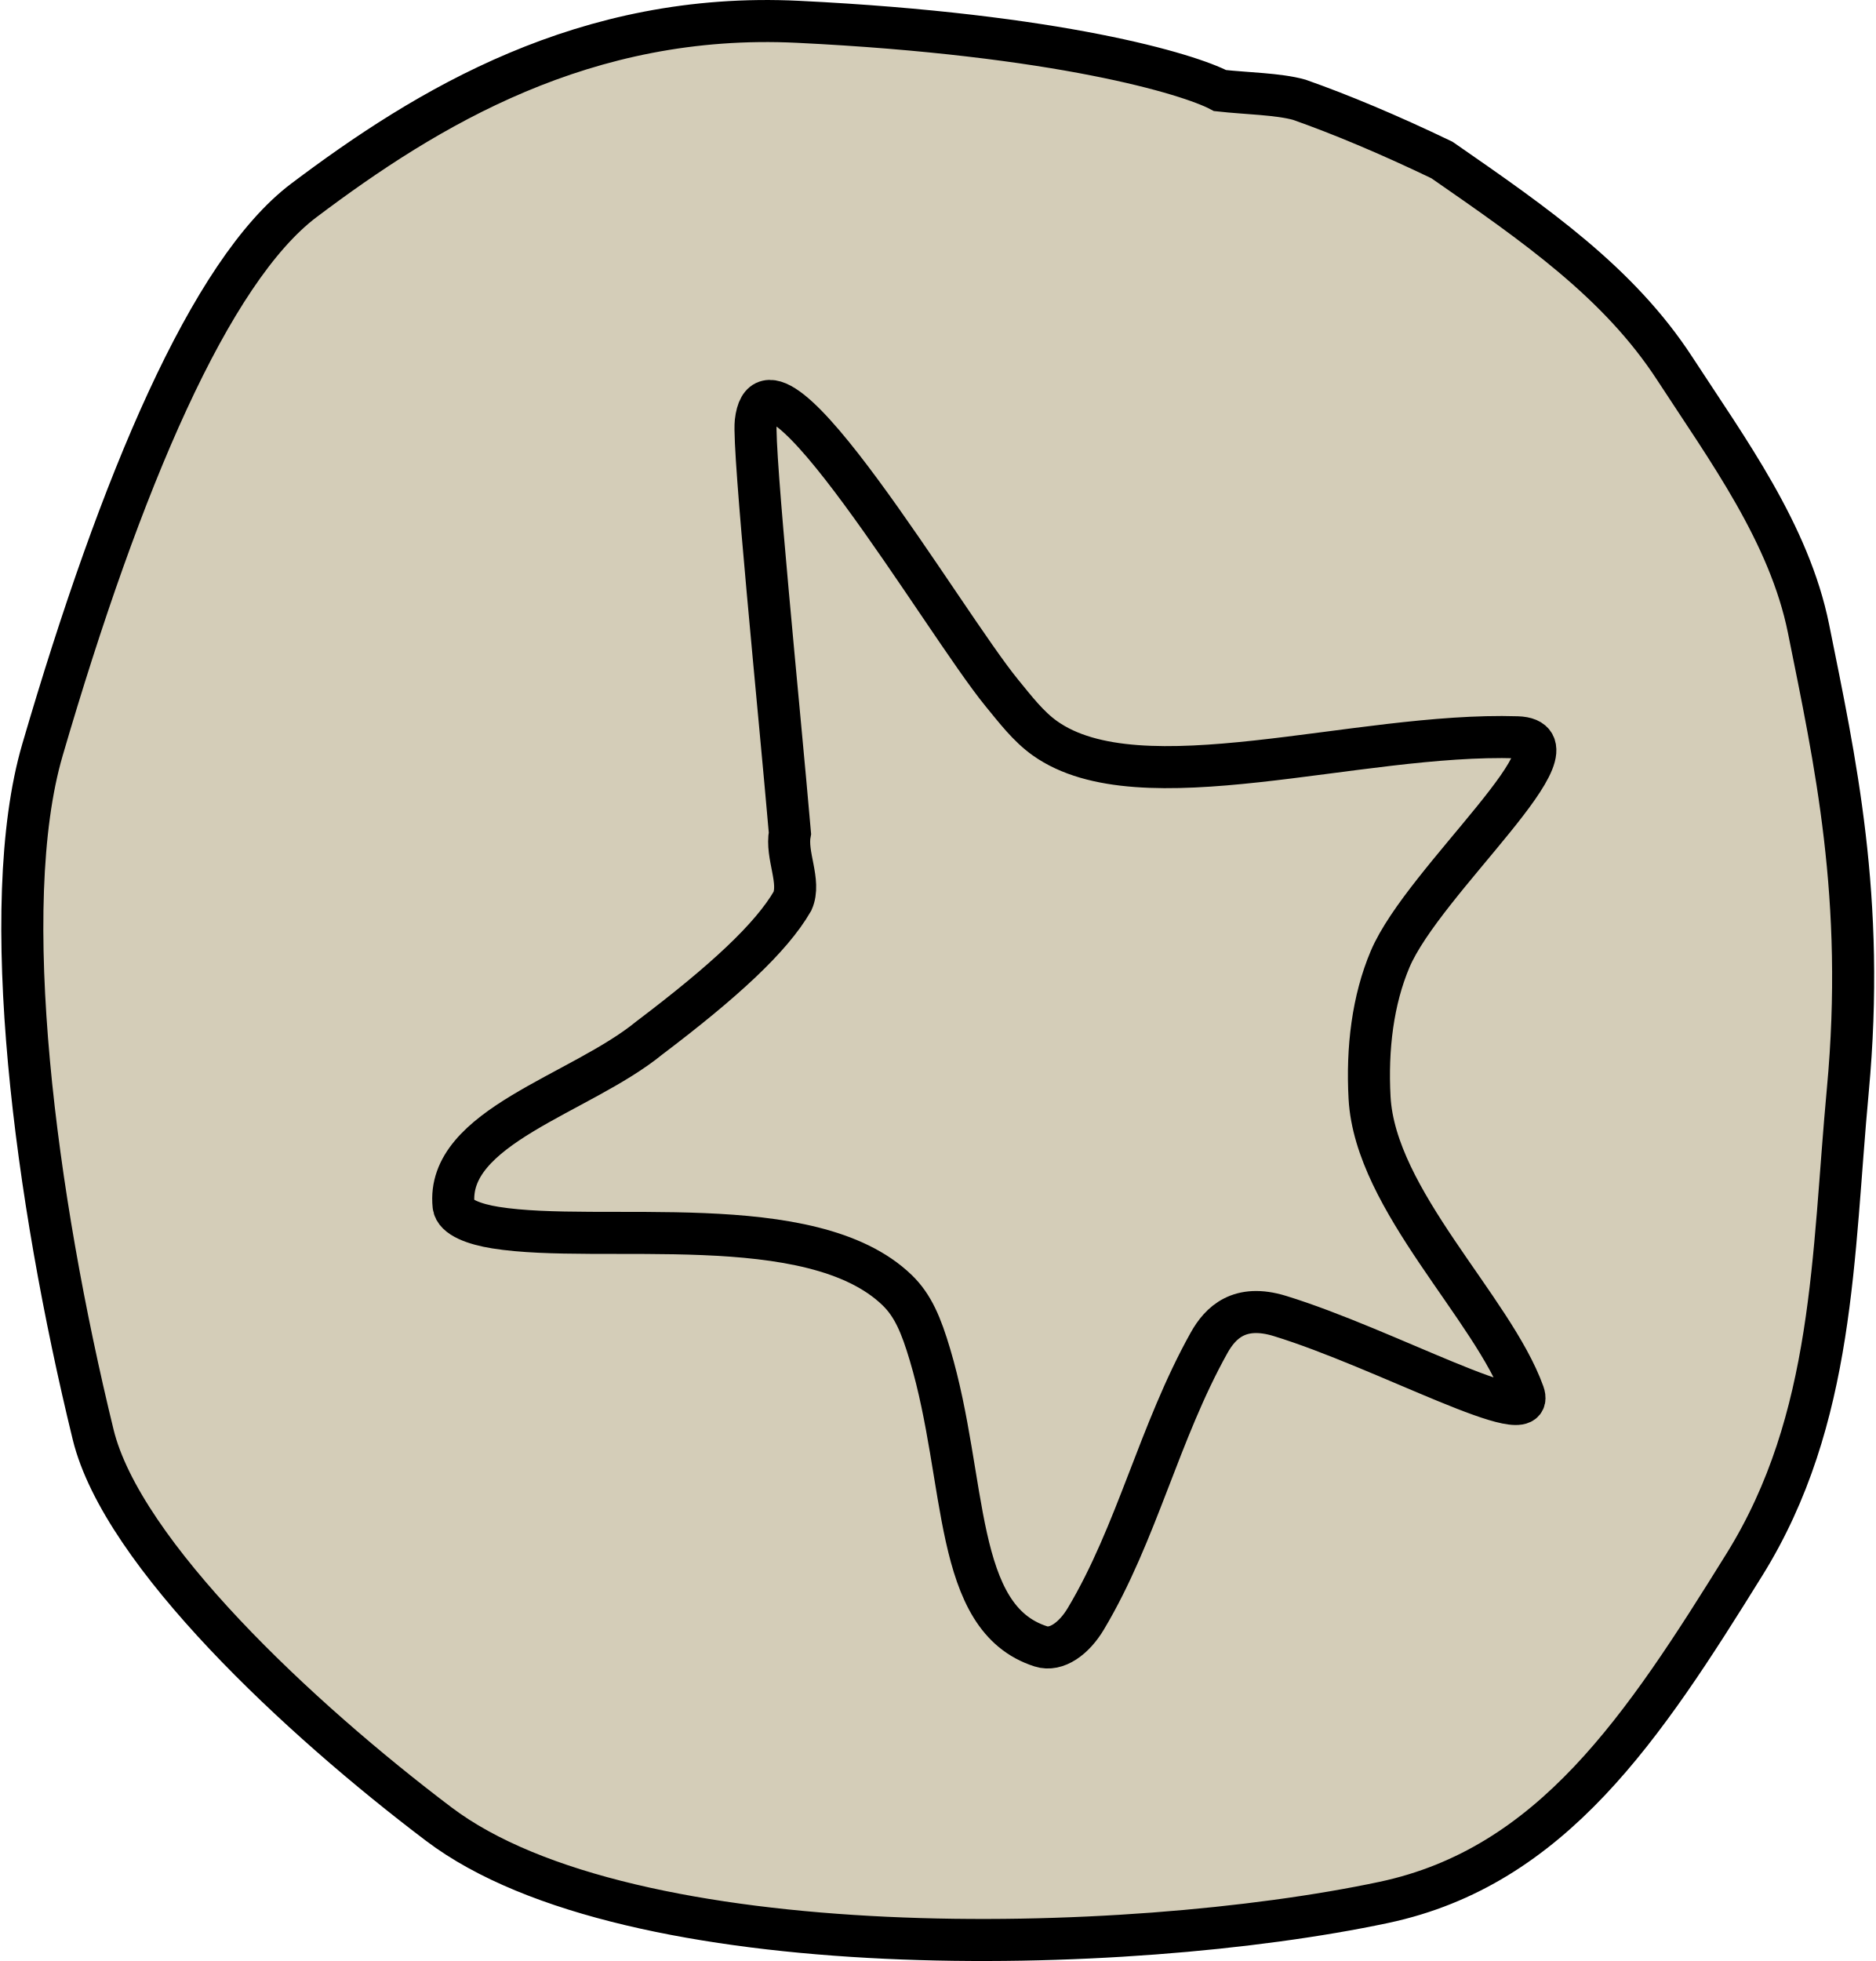
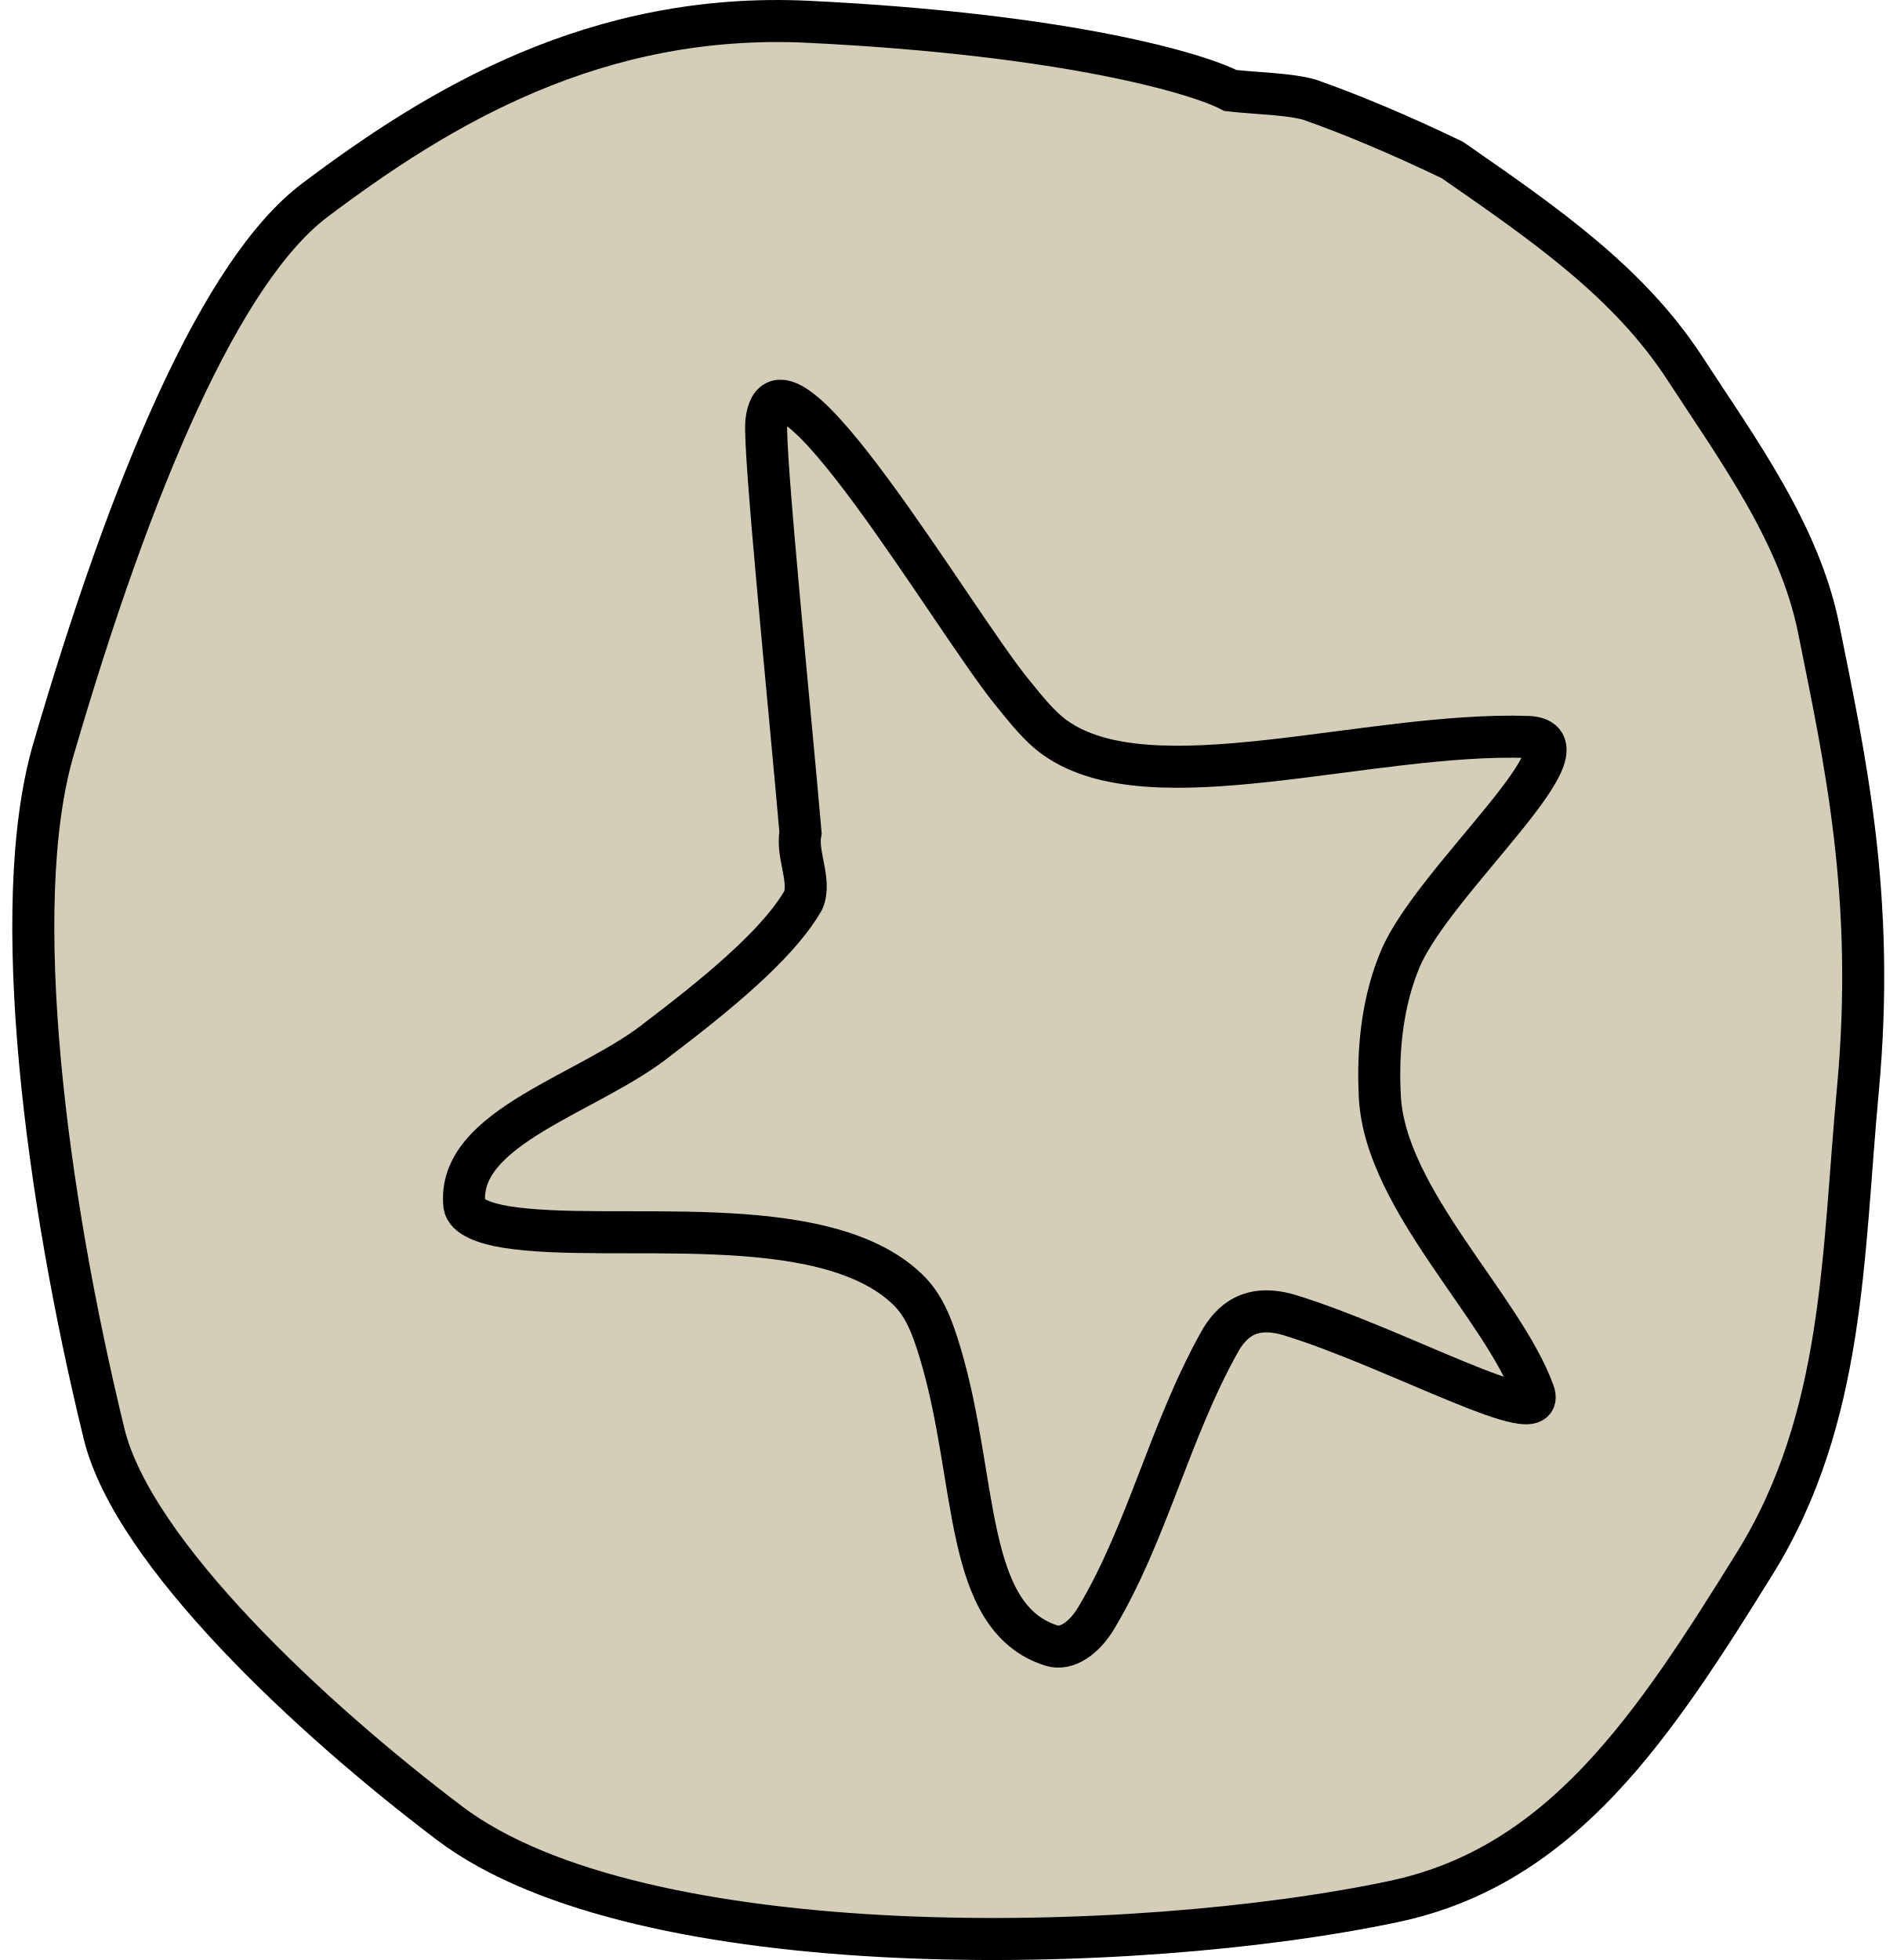
- <svg xmlns="http://www.w3.org/2000/svg" width="22" height="23" overflow="visible" style="display: block;" viewBox="0 0 44.547 46.636" fill="none">
+ <svg xmlns="http://www.w3.org/2000/svg" width="30" height="31" overflow="visible" style="display: block;" viewBox="0 0 44.547 46.636" fill="none">
  <g id="ball">
    <path id="Vector 108" d="M18.953 0.519C25.147 0.822 28.25 1.762 28.989 2.154C29.62 2.224 30.369 2.232 30.872 2.372C31.852 2.717 32.999 3.196 34.264 3.804L34.288 3.82C36.491 5.347 38.473 6.72 39.804 8.765C41.061 10.696 42.529 12.687 42.986 14.952C43.613 18.071 44.347 21.349 43.92 25.932C43.554 29.85 43.615 33.742 41.464 37.204C39.058 41.078 36.886 44.394 32.882 45.243C26.736 46.545 14.933 46.803 10.408 43.382C7.096 40.879 2.876 36.943 2.185 34.117C0.812 28.497 -0.109 21.557 0.979 17.834C2.847 11.44 4.974 6.441 7.199 4.764C10.125 2.56 13.881 0.27 18.953 0.519Z" fill="#D4CDB8" stroke="black" stroke-linecap="round" />
    <path id="Vector 109" d="M17.945 10.033C17.873 10.674 18.505 16.888 18.758 19.812C18.655 20.34 19.025 20.964 18.819 21.43C18.312 22.305 17.194 23.337 15.414 24.684C13.769 26.029 10.563 26.797 10.758 28.673C10.787 28.947 11.258 29.116 11.754 29.195C14.249 29.596 19.265 28.71 21.307 30.681C21.684 31.045 21.879 31.512 22.089 32.217C22.987 35.229 22.623 38.482 24.727 39.154C25.096 39.272 25.517 38.967 25.797 38.496C27.011 36.464 27.536 34.069 28.728 31.934C28.998 31.451 29.454 31.002 30.411 31.296C32.907 32.061 36.554 34.099 36.207 33.136C35.476 31.105 32.68 28.544 32.545 26.109C32.48 24.927 32.623 23.78 33.034 22.81C33.831 20.93 37.782 17.588 36.057 17.534C32.236 17.415 27.091 19.174 24.821 17.556C24.424 17.273 24.121 16.872 23.799 16.48C22.41 14.785 18.22 7.599 17.945 10.033Z" fill="#D4CDB8" stroke="black" stroke-linecap="round" />
  </g>
</svg>
